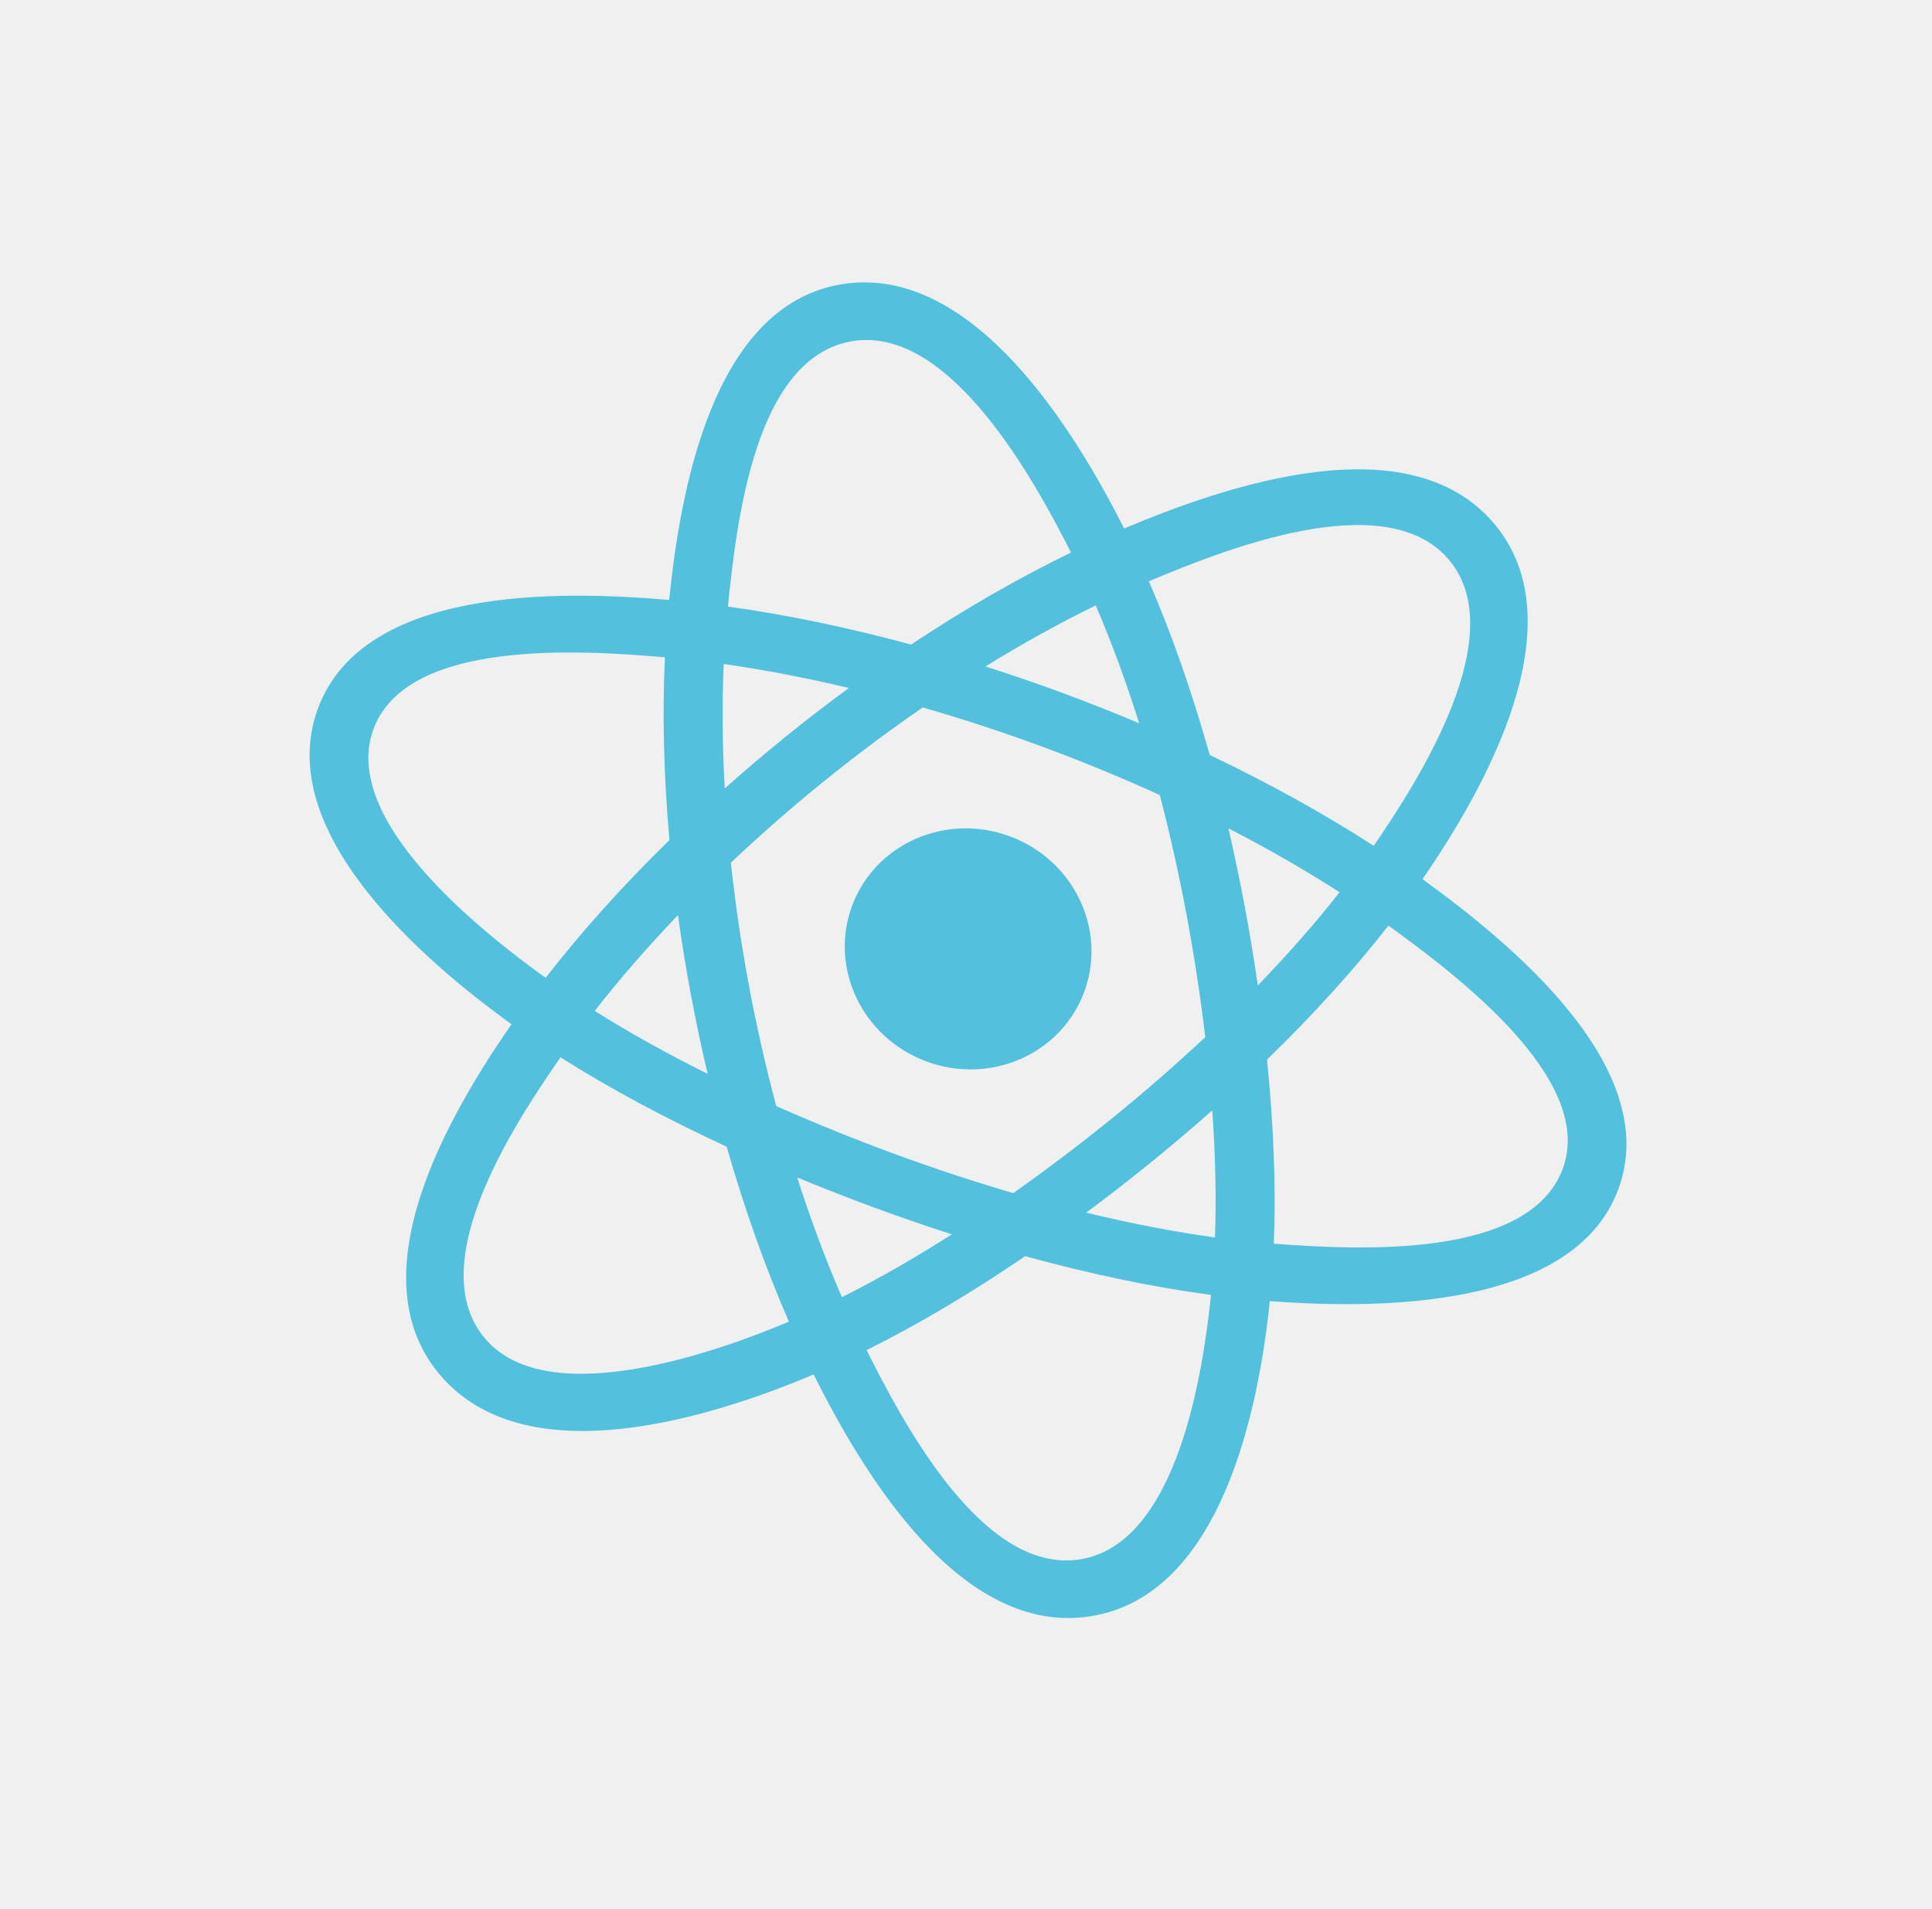
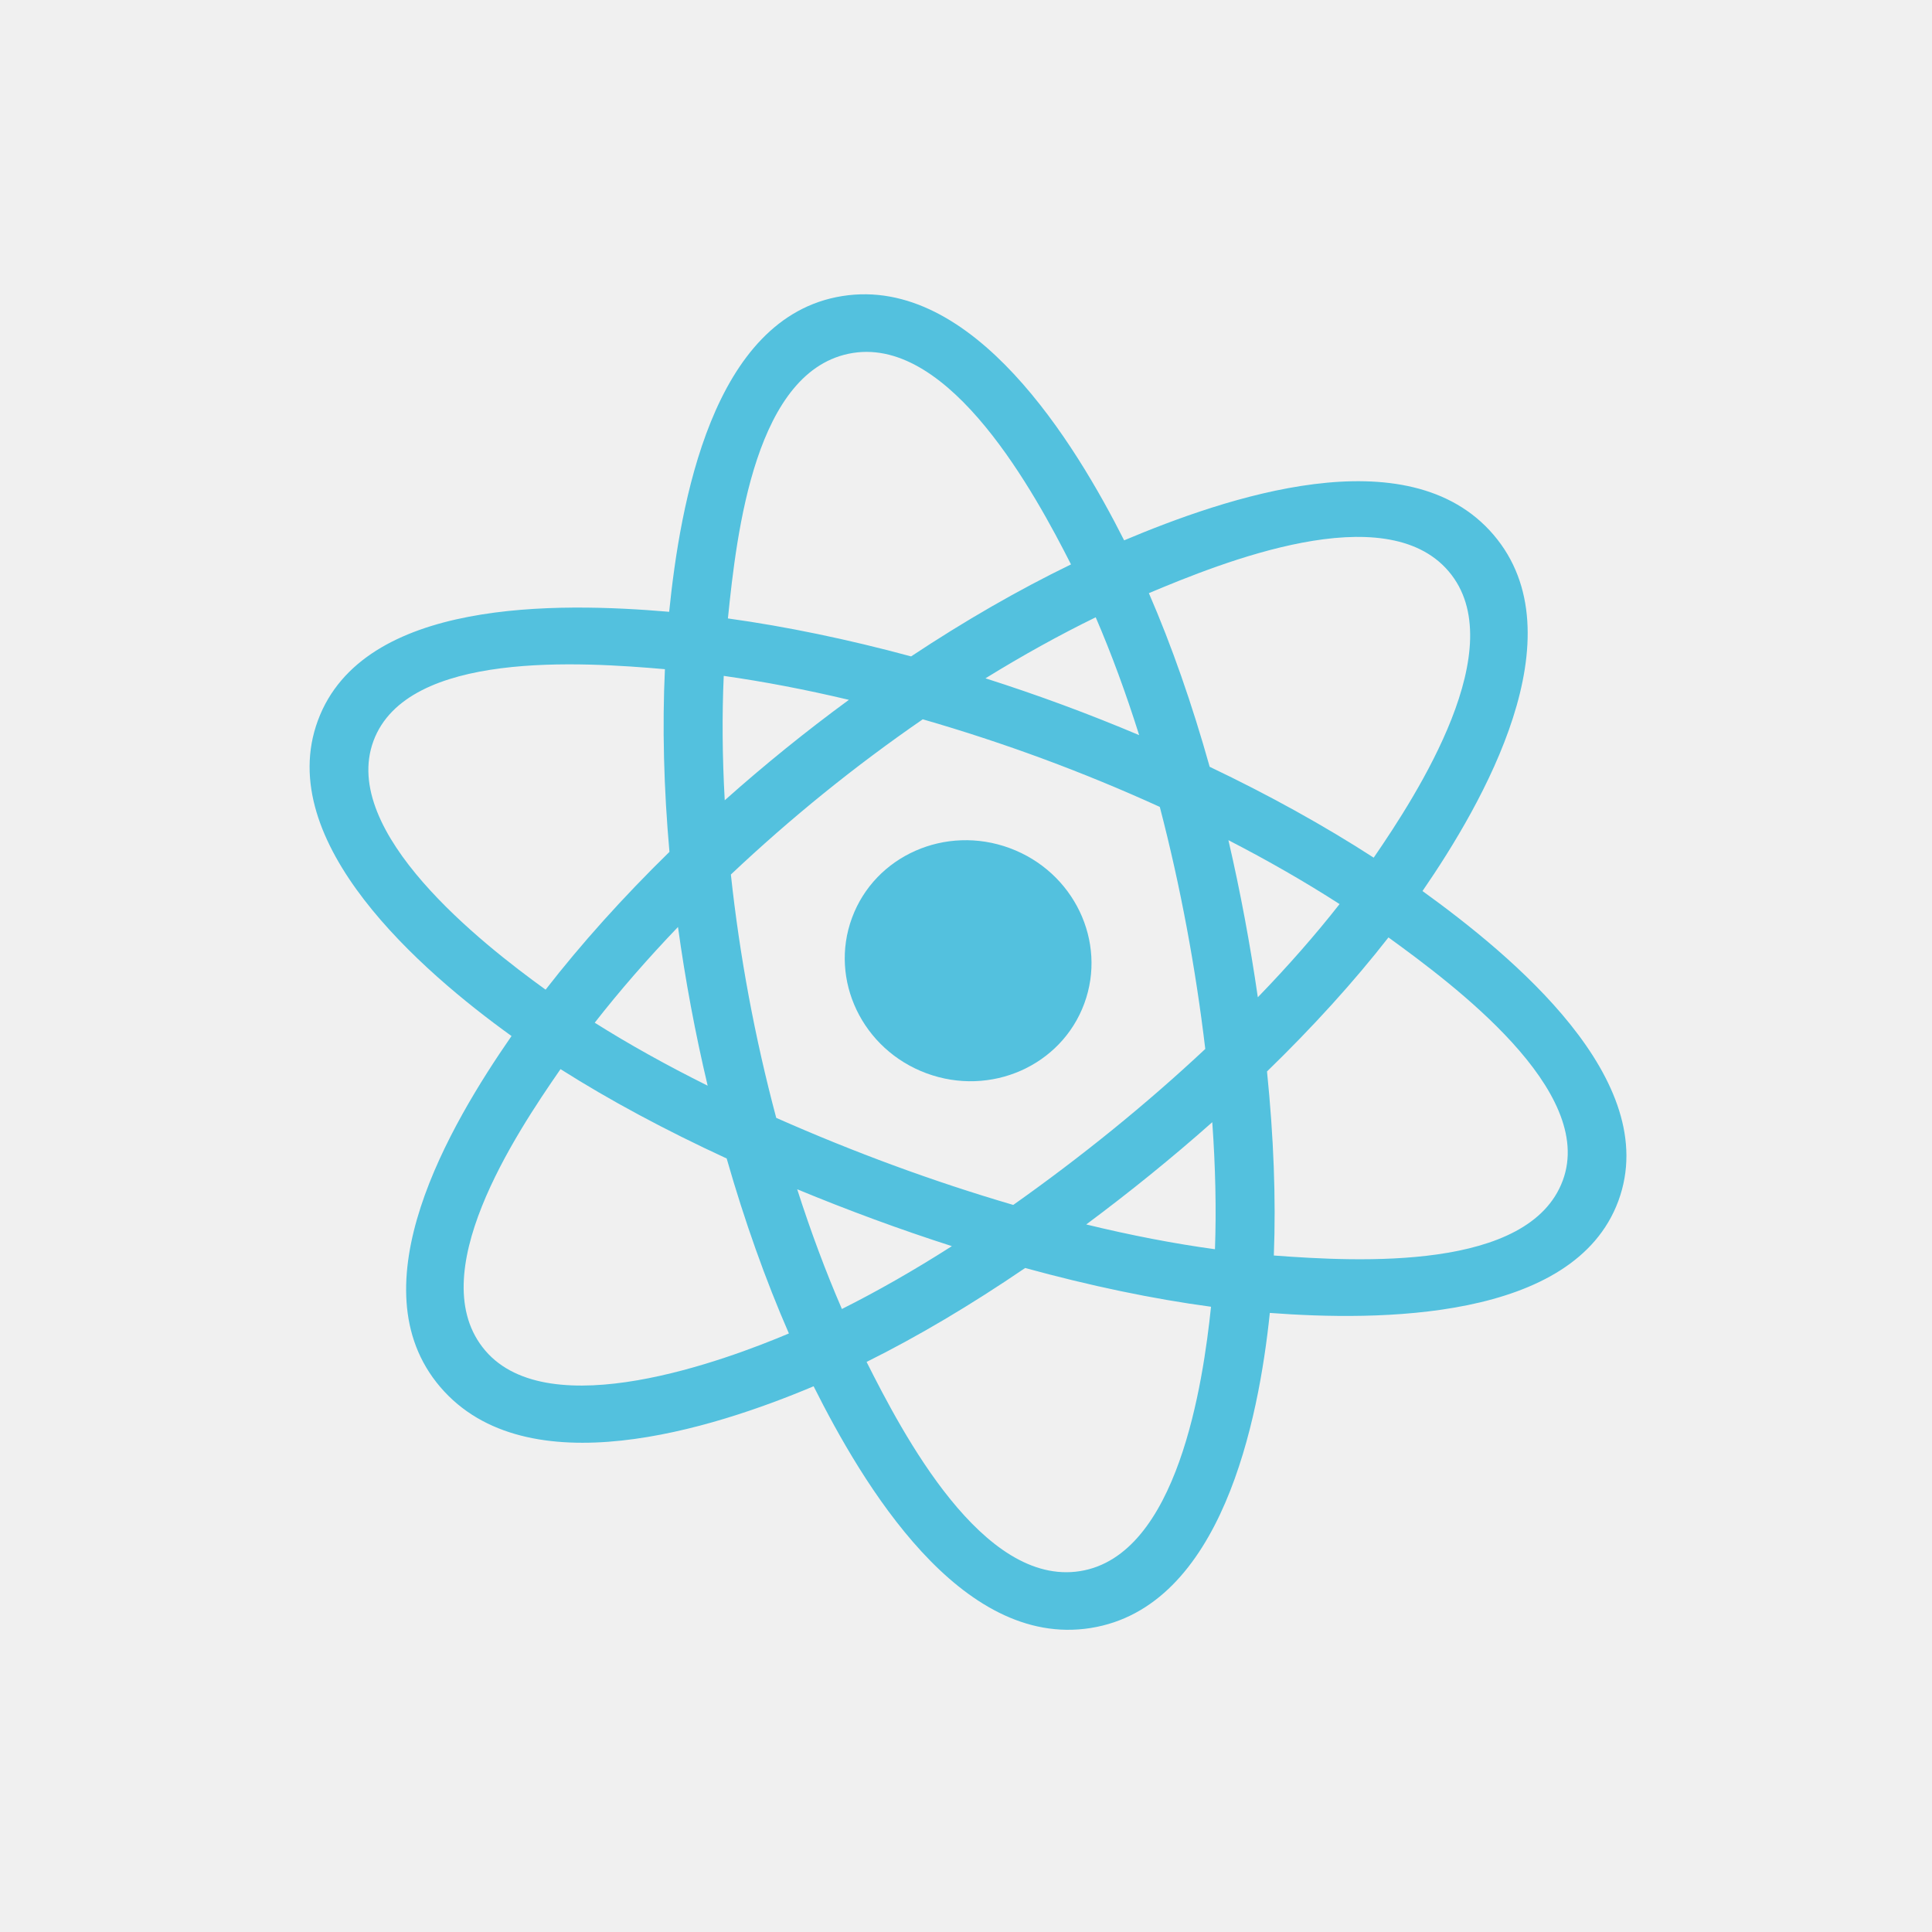
- <svg xmlns="http://www.w3.org/2000/svg" width="81" height="80" viewBox="0 0 81 80" fill="none">
+ <svg xmlns="http://www.w3.org/2000/svg" width="84" height="84" viewBox="0 0 81 80" fill="none">
  <g clip-path="url(#clip0_1479_21414)">
    <path d="M45.458 41.578C46.421 38.971 45.023 36.052 42.334 35.058C39.645 34.065 36.684 35.373 35.721 37.98C34.757 40.587 36.157 43.506 38.845 44.499C41.534 45.493 44.495 44.185 45.458 41.578Z" fill="#53C1DE" />
    <path fill-rule="evenodd" clip-rule="evenodd" d="M59.639 36.857C62.164 33.186 66.232 26.151 62.617 21.921C59.019 17.71 51.323 20.389 47.13 22.154C45.09 18.119 40.81 11.039 35.314 11.912C29.841 12.781 28.51 20.685 28.055 25.15C23.396 24.752 15.221 24.582 13.328 29.706C11.44 34.816 17.672 40.22 21.446 42.936C18.877 46.645 14.858 53.437 18.459 57.652C22.084 61.895 29.877 59.406 34.111 57.62C36.163 61.712 40.251 68.625 45.727 67.755C51.221 66.883 52.774 59.034 53.238 54.545C57.743 54.885 65.986 54.897 67.85 49.851C69.725 44.776 63.372 39.555 59.639 36.857ZM53.406 52.138C53.499 49.765 53.399 47.169 53.12 44.421C55.047 42.551 56.763 40.659 58.212 38.802C60.946 40.787 66.914 45.22 65.521 48.99C64.115 52.796 56.961 52.402 53.406 52.138ZM45.282 65.37C41.197 66.019 37.85 59.615 36.332 56.599C38.47 55.538 40.706 54.211 42.981 52.661C45.701 53.408 48.328 53.958 50.773 54.286C50.441 57.459 49.386 64.718 45.282 65.37ZM20.346 56.125C17.661 52.983 21.608 47.056 23.5 44.324C25.556 45.628 27.901 46.886 30.466 48.07C31.214 50.685 32.095 53.161 33.075 55.406C30.427 56.524 23.044 59.282 20.346 56.125ZM15.657 30.567C17.068 26.747 24.44 27.259 27.877 27.556C27.764 29.96 27.828 32.541 28.067 35.215C26.12 37.119 24.368 39.069 22.875 40.992C20.204 39.067 14.245 34.389 15.657 30.567ZM35.759 14.298C39.862 13.646 43.419 20.239 44.902 23.163C42.709 24.227 40.45 25.526 38.198 27.02C35.549 26.303 32.958 25.766 30.518 25.428C30.886 21.827 31.661 14.949 35.759 14.298ZM51.502 34.725C53.163 35.58 54.725 36.479 56.162 37.404C55.153 38.691 54.003 40.001 52.735 41.311C52.415 39.103 52.007 36.904 51.502 34.725ZM45.938 25.38C46.596 26.905 47.206 28.563 47.76 30.321C45.649 29.429 43.499 28.634 41.316 27.939C42.876 26.976 44.426 26.119 45.938 25.38ZM30.385 33.052C30.283 31.241 30.269 29.493 30.343 27.837C32.023 28.075 33.784 28.412 35.59 28.841C33.787 30.163 32.05 31.568 30.385 33.052ZM29.669 45.018C27.955 44.165 26.367 43.281 24.934 42.378C25.972 41.049 27.144 39.701 28.425 38.364C28.732 40.597 29.148 42.818 29.669 45.018ZM35.297 54.38C34.62 52.817 33.991 51.133 33.423 49.361C35.552 50.241 37.715 51.041 39.908 51.745C38.33 52.752 36.785 53.635 35.297 54.38ZM50.825 46.548C50.959 48.428 50.998 50.213 50.938 51.875C49.228 51.641 47.417 51.292 45.541 50.836C47.363 49.48 49.13 48.052 50.825 46.548ZM42.481 50.017C39.094 49.025 35.772 47.795 32.544 46.367C31.65 43.014 31.012 39.601 30.642 36.165C33.148 33.799 35.837 31.621 38.687 29.657C42.082 30.636 45.409 31.864 48.625 33.33C49.496 36.669 50.124 40.064 50.532 43.478C48.011 45.837 45.31 48.017 42.481 50.017ZM60.731 23.448C63.428 26.605 59.42 32.797 57.593 35.458C55.518 34.116 53.201 32.832 50.716 31.648C49.981 29.026 49.124 26.572 48.167 24.368C51.241 23.077 58.06 20.322 60.731 23.448Z" fill="#53C1DE" />
  </g>
  <defs>
    <clipPath id="clip0_1479_21414">
-       <rect width="62" height="62" fill="white" transform="translate(22.2383) rotate(20.2782)" />
+       <rect width="64" height="64" fill="white" transform="translate(22.2383) rotate(20.2782)" />
    </clipPath>
  </defs>
</svg>
